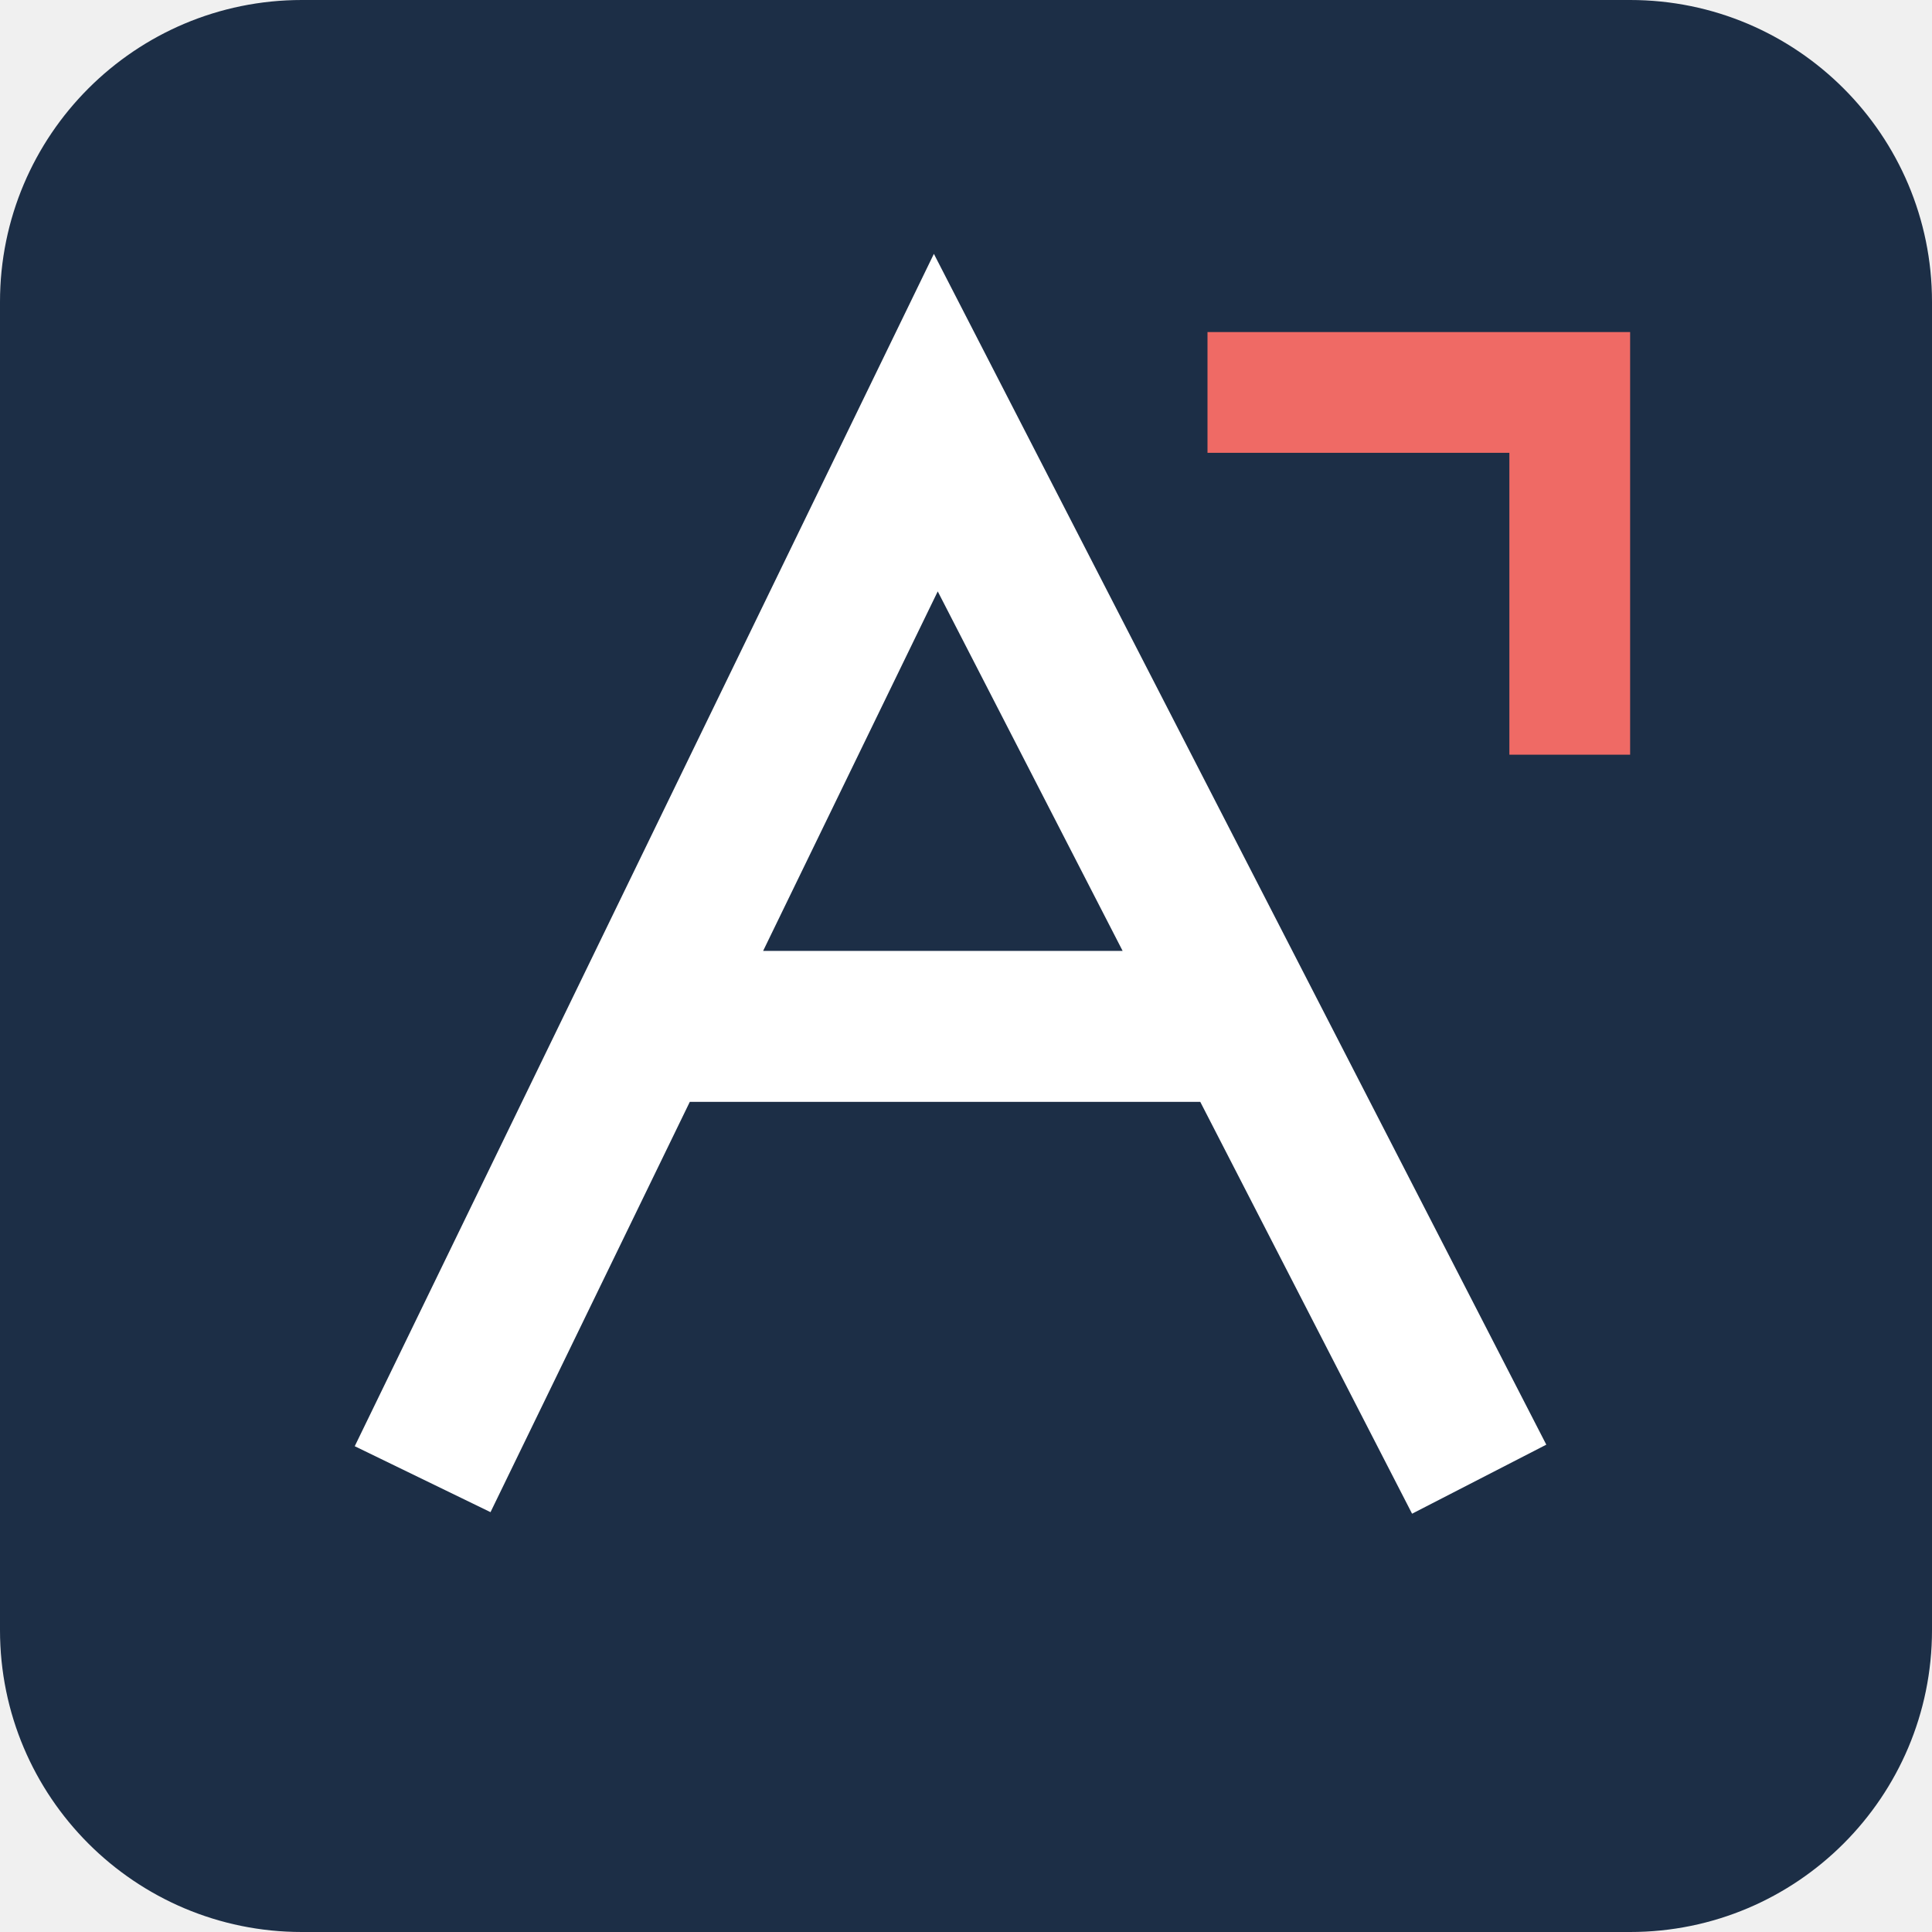
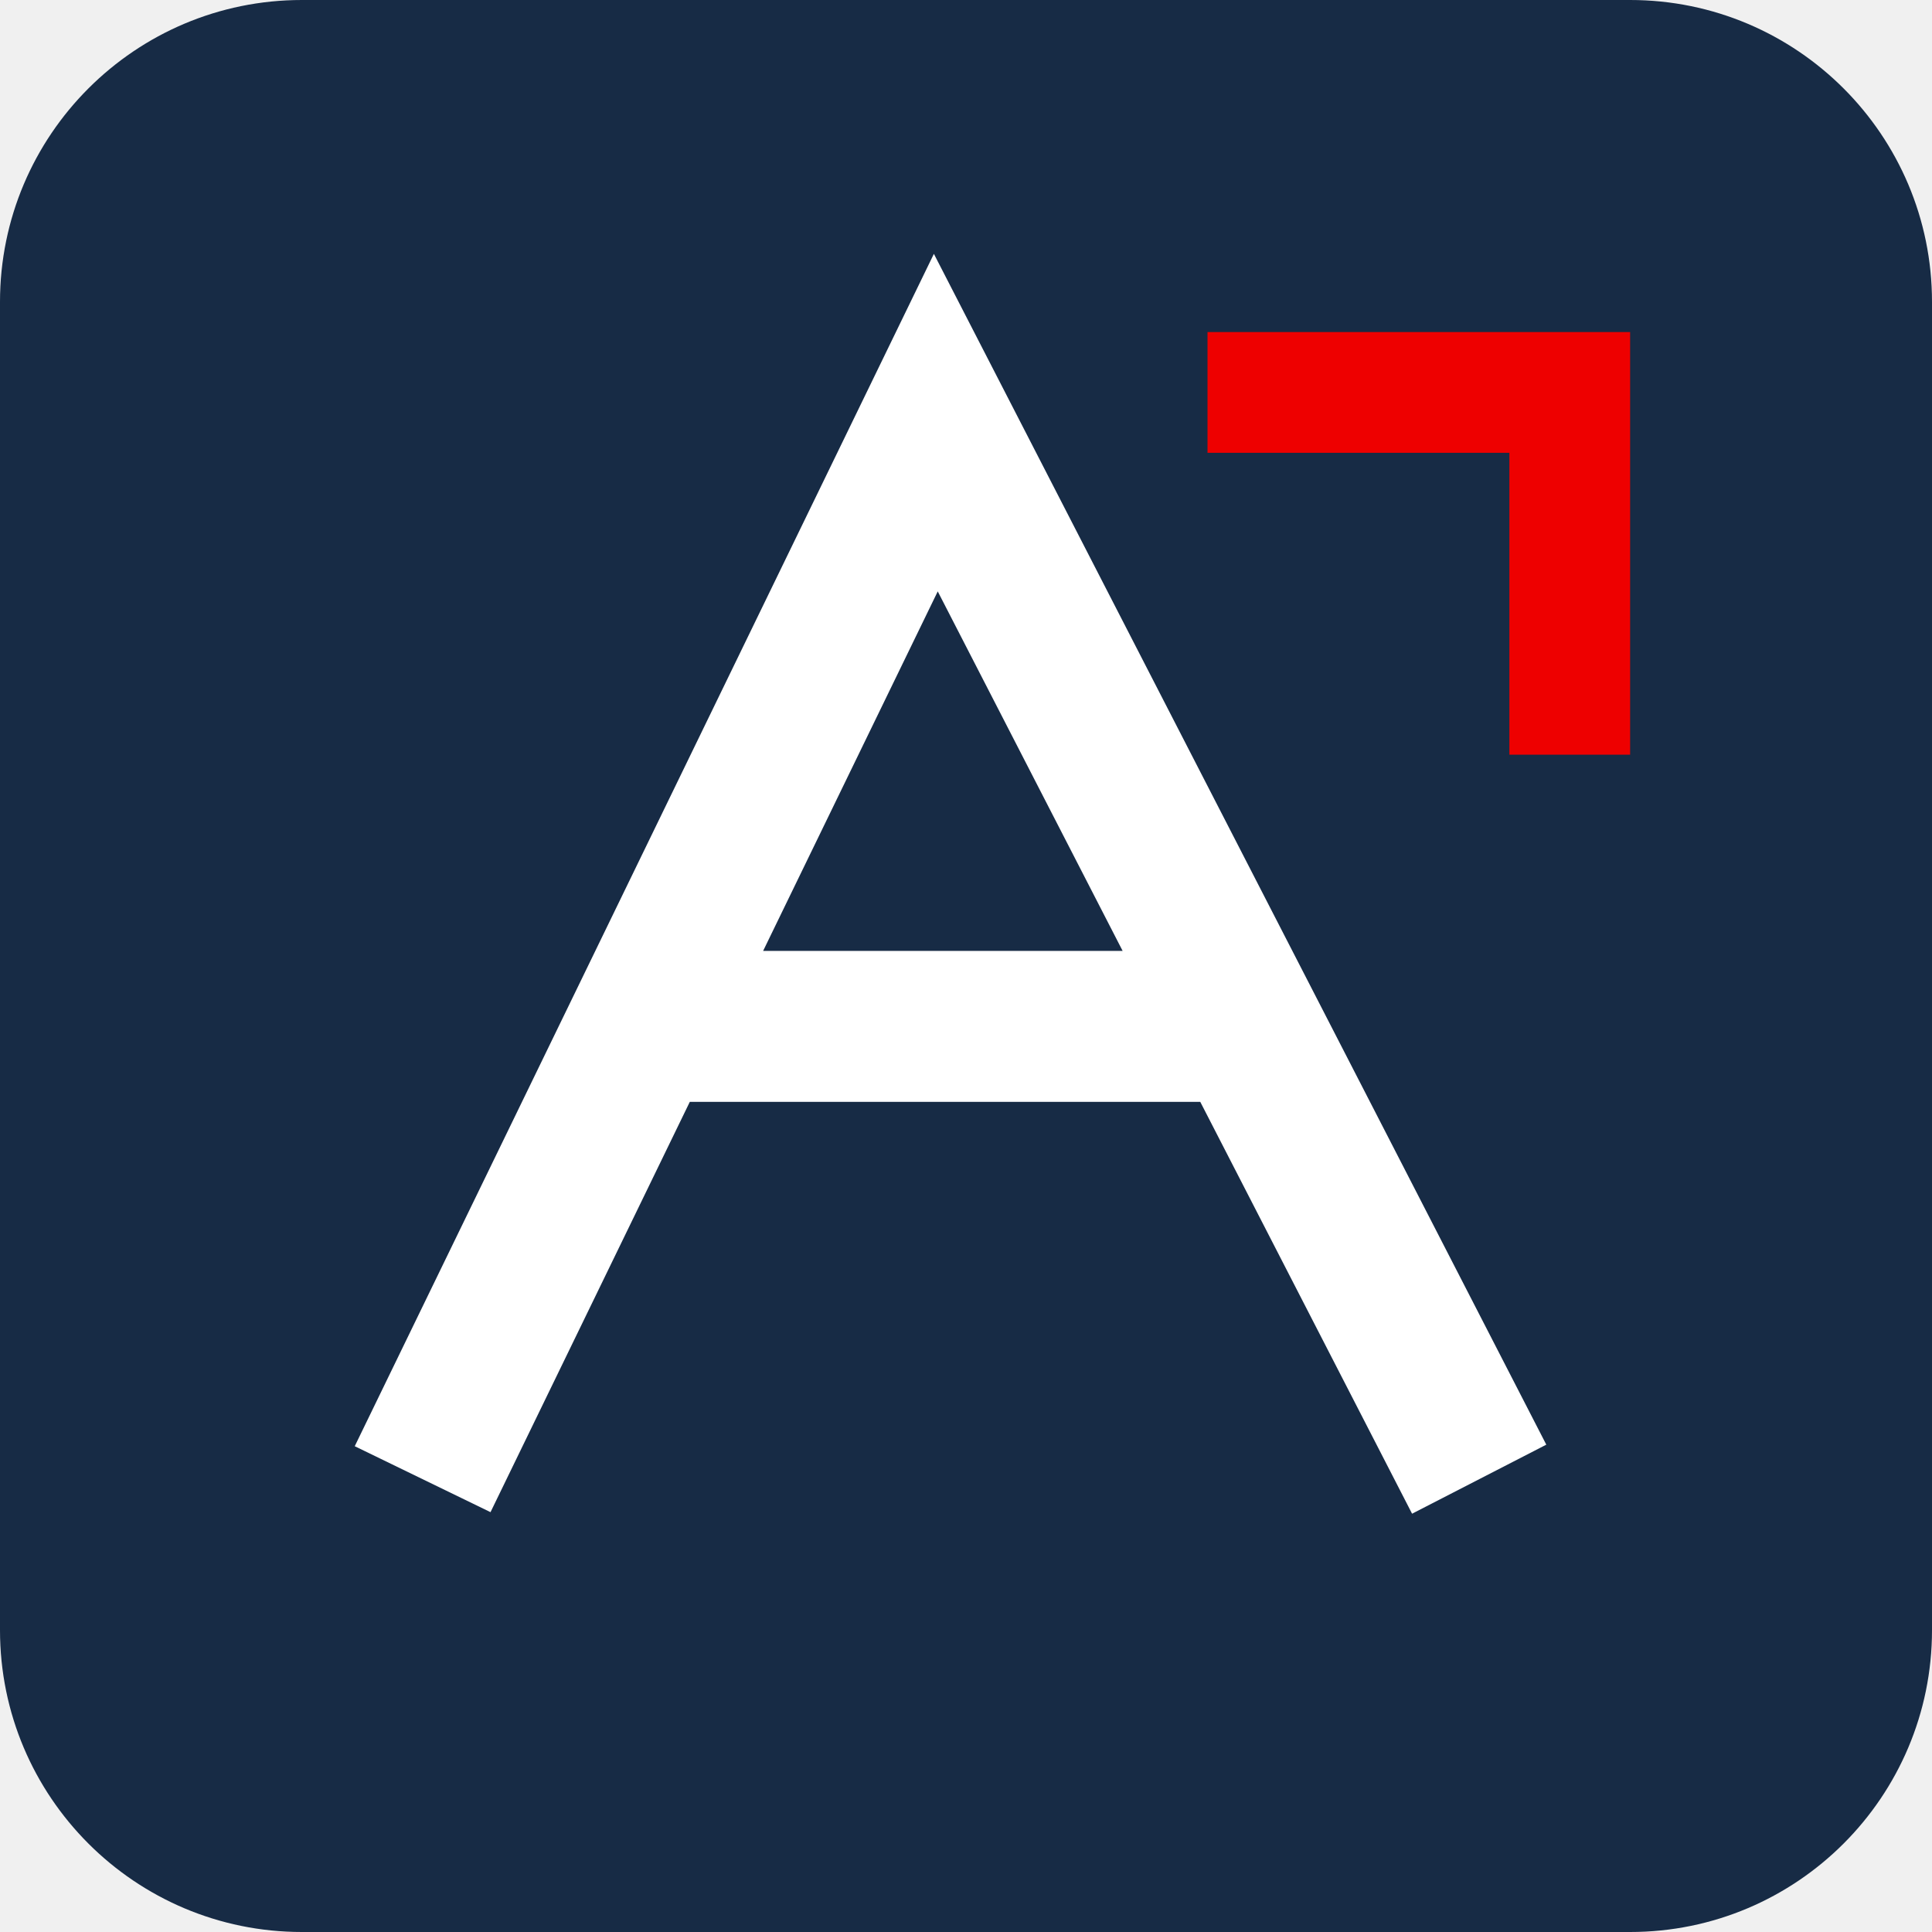
<svg xmlns="http://www.w3.org/2000/svg" viewBox="0 0 64 64">
-   <rect width="64" height="64" rx="10" fill="#1c2e46" />
+   <rect width="64" height="64" rx="10" fill="#172b45" />
  <path d="M14 49 31 14 49 49 M22 34 H41" fill="none" stroke="#fff" stroke-width="5" />
-   <path d="M40 13 H52 V25" fill="none" stroke="#ef6a65" stroke-width="4" />
+   <path d="M40 13 H52 V25" fill="none" stroke="#ee0000" stroke-width="4" />
</svg>
